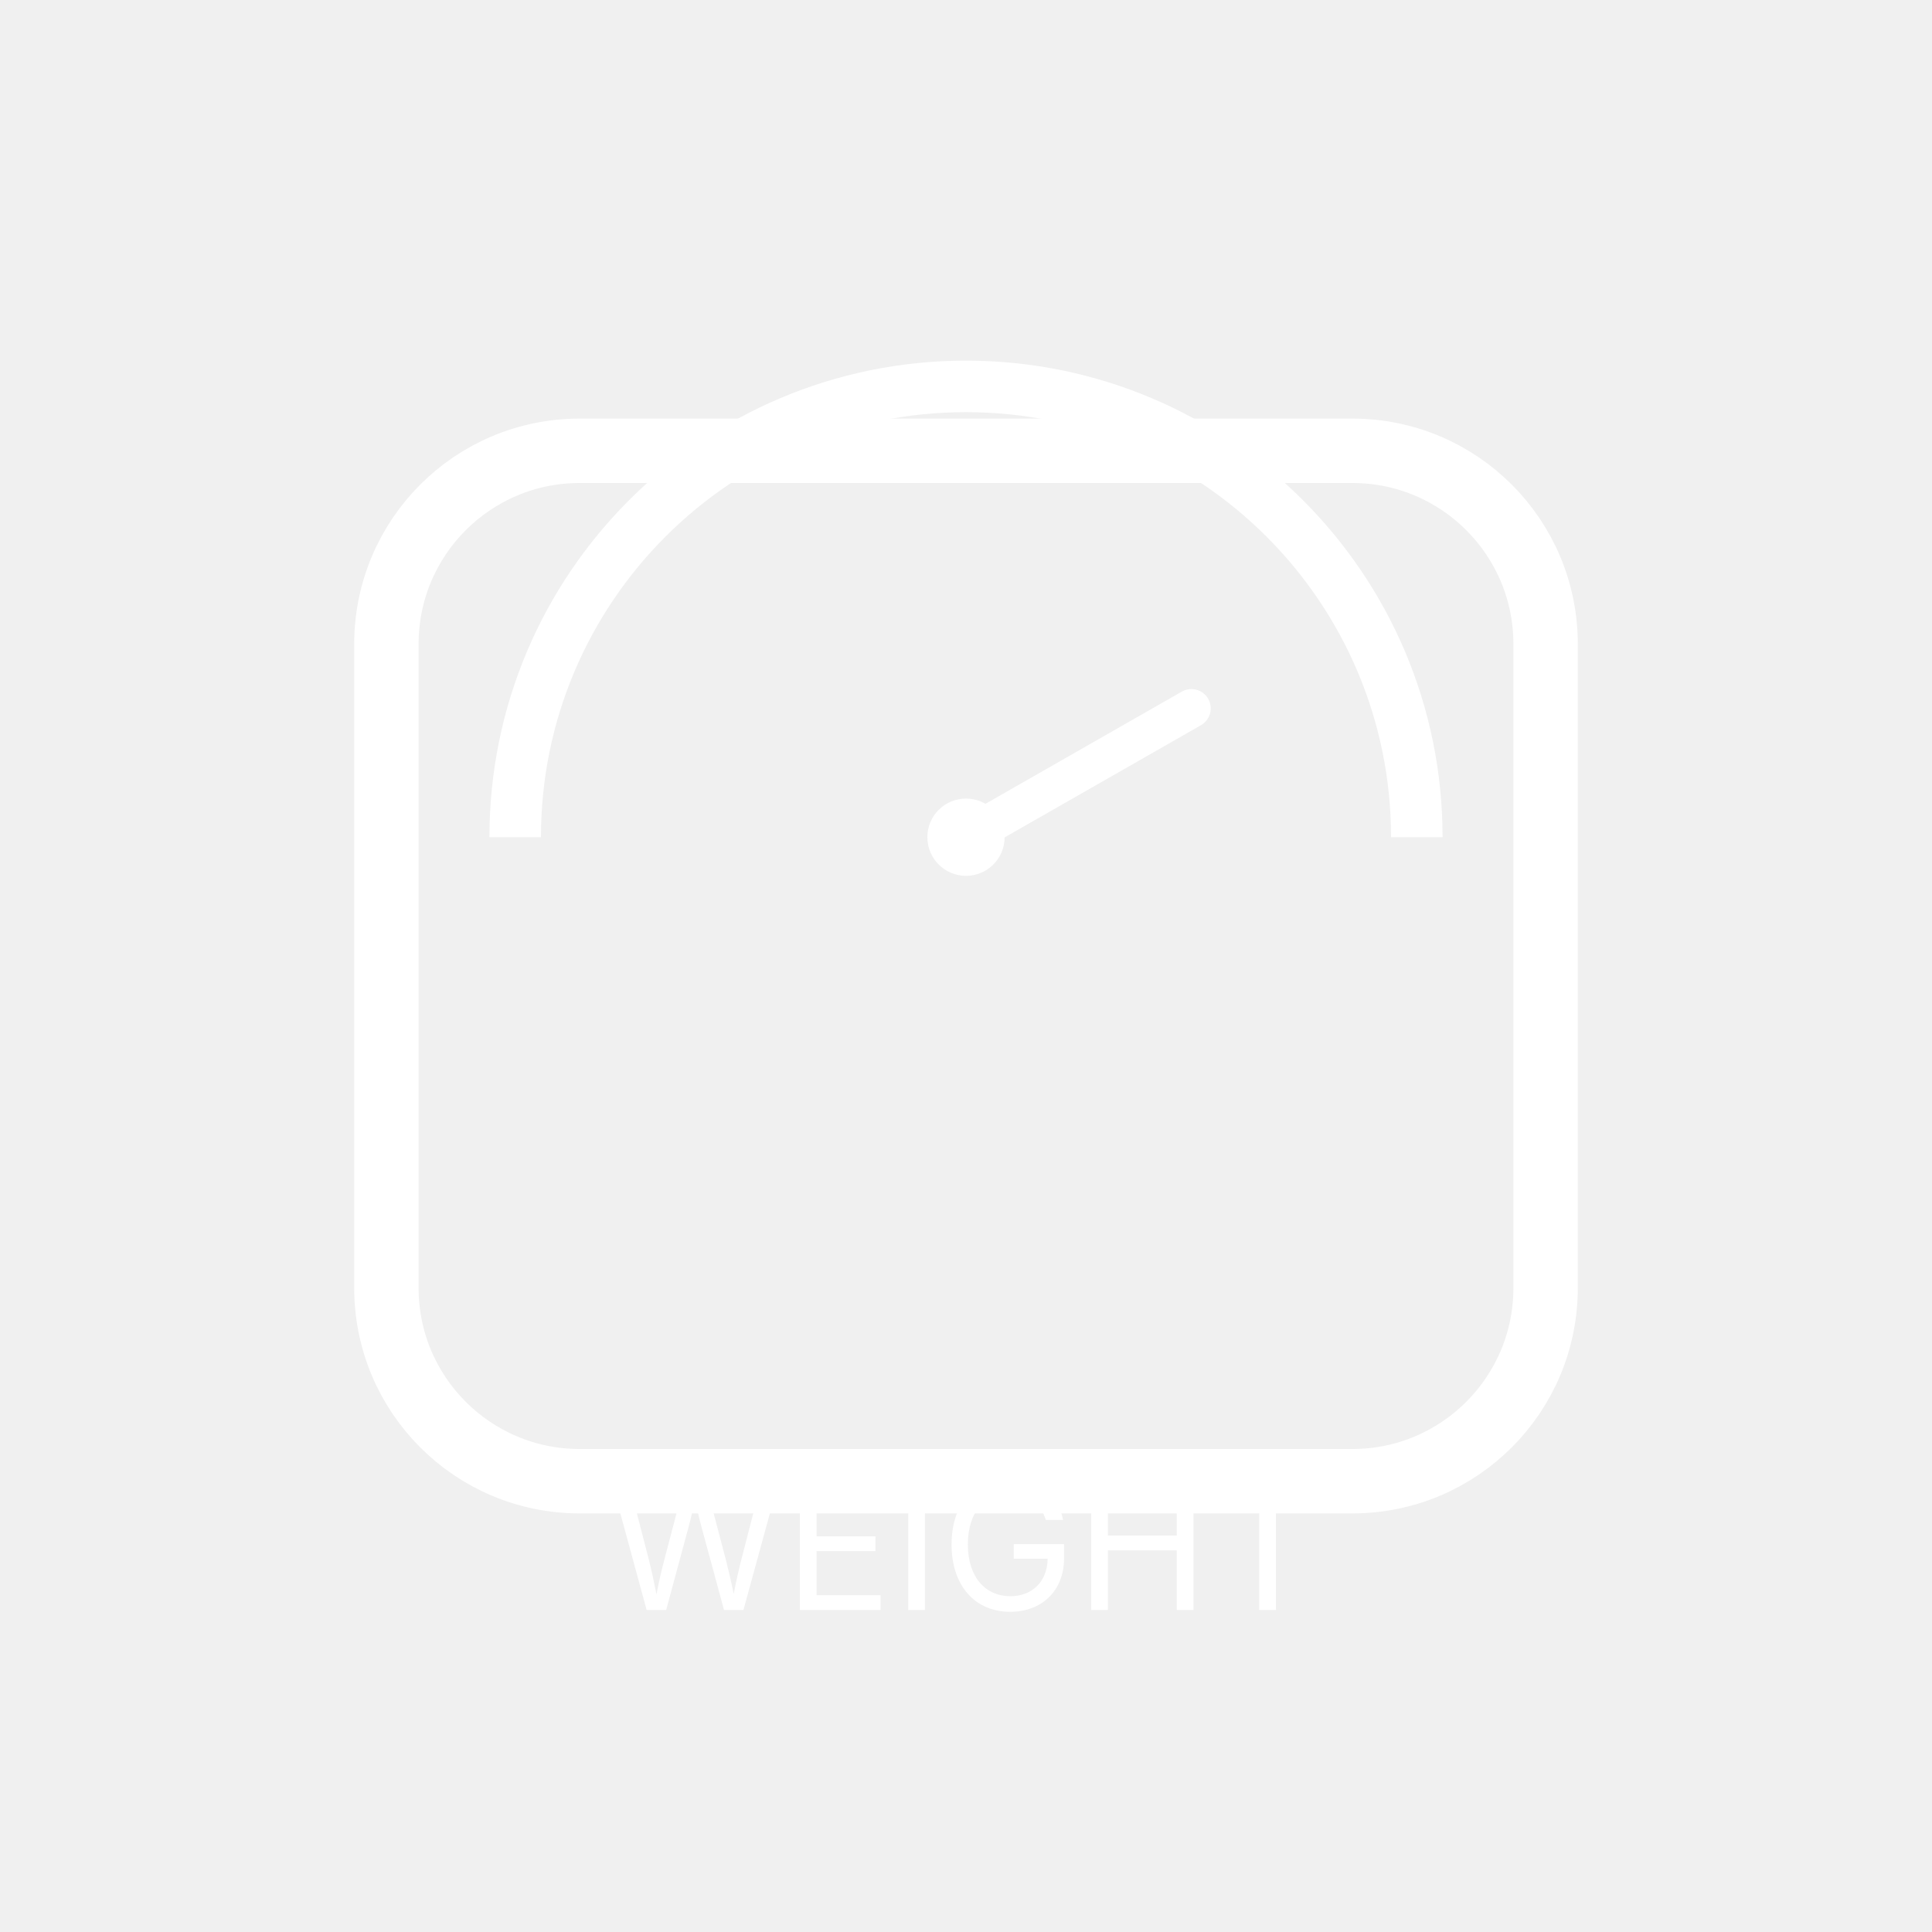
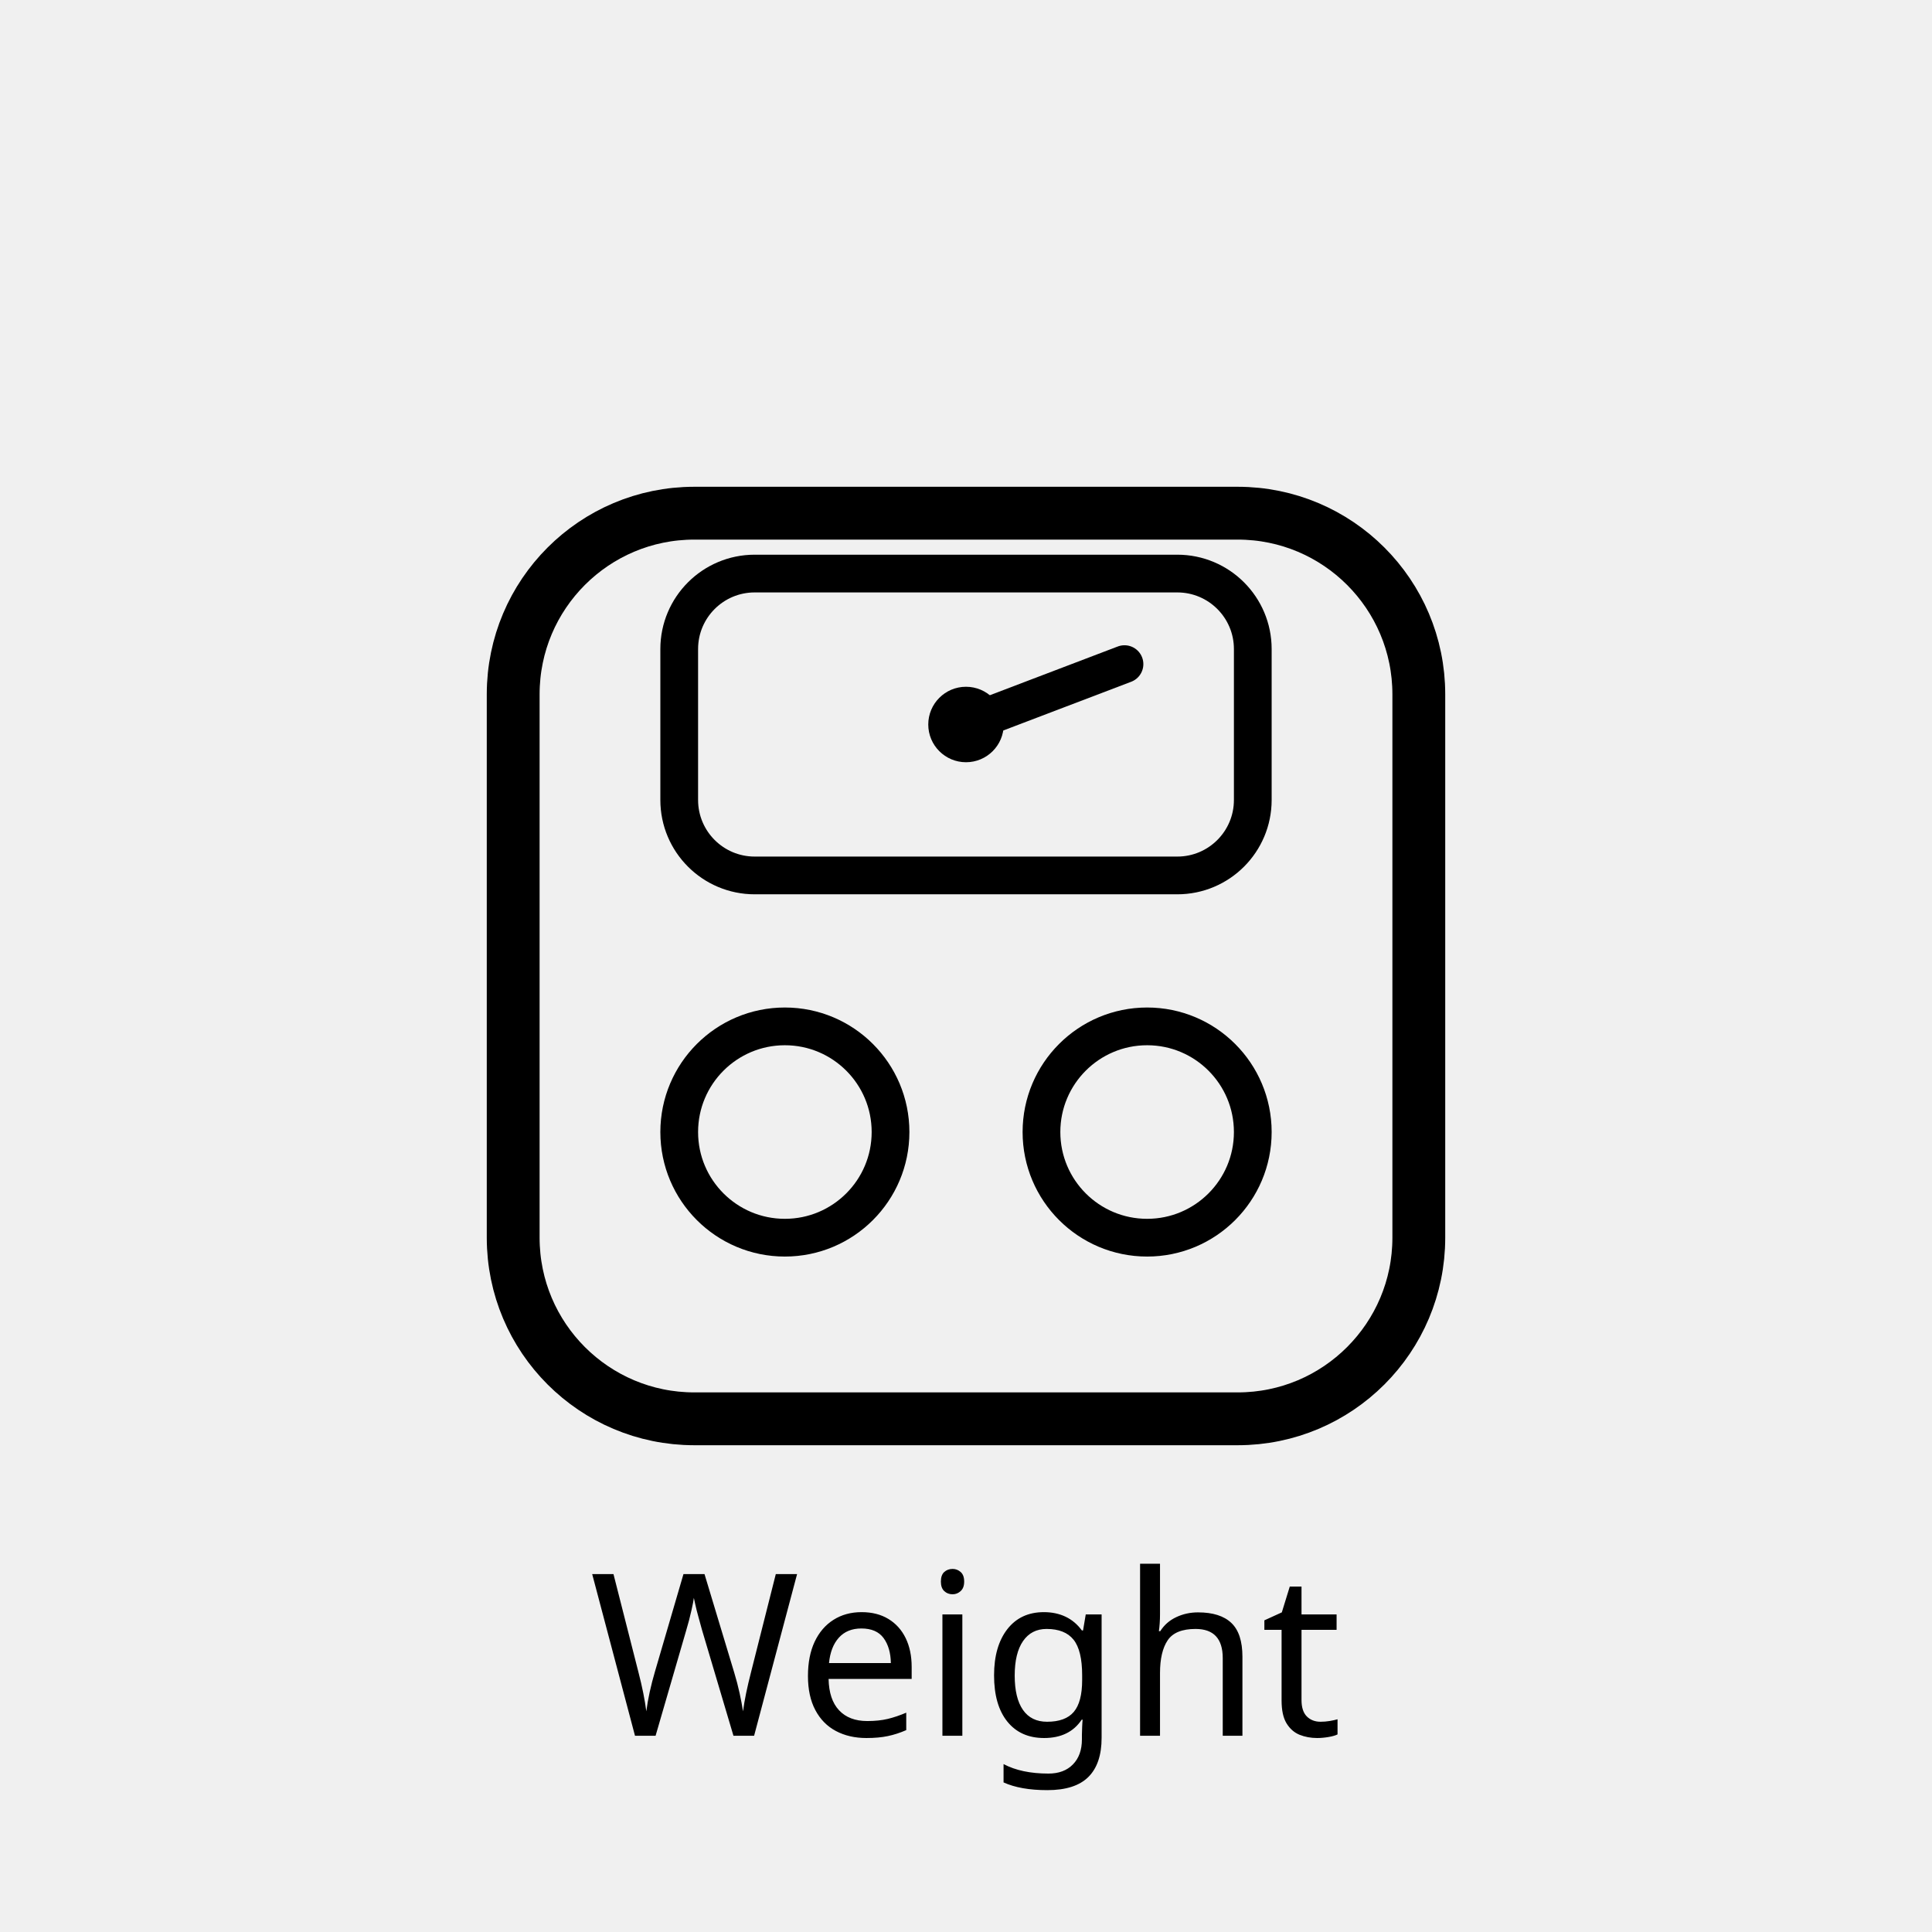
- <svg xmlns="http://www.w3.org/2000/svg" width="300" height="300" viewBox="0 0 300 300">
-   <rect x="60" y="70" width="180" height="160" rx="30" ry="30" fill="none" stroke="#FFFFFF" stroke-width="10" />
-   <path d="M80 130        A70 70 0 0 1 220 130" fill="none" stroke="#FFFFFF" stroke-width="8" />
-   <circle cx="150" cy="130" r="6" fill="#FFFFFF" />
-   <line x1="150" y1="130" x2="185" y2="110" stroke="#FFFFFF" stroke-width="6" stroke-linecap="round" />
-   <text x="150" y="250" text-anchor="middle" fill="#FFFFFF" font-size="28" font-family="system-ui, -apple-system, BlinkMacSystemFont, 'Segoe UI', sans-serif">
-     WEIGHT
+ <svg xmlns="http://www.w3.org/2000/svg" width="512" height="512" viewBox="0 0 512 512">
+   <rect x="136" y="136" width="240" height="240" rx="48" fill="none" stroke="black" stroke-width="14" />
+   <rect x="180" y="152" width="152" height="80" rx="20" fill="none" stroke="black" stroke-width="10" />
+   <circle cx="256" cy="192" r="10" fill="black" />
+   <line x1="256" y1="192" x2="298" y2="176" stroke="black" stroke-width="10" stroke-linecap="round" />
+   <circle cx="208" cy="300" r="28" fill="none" stroke="black" stroke-width="10" />
+   <circle cx="304" cy="300" r="28" fill="none" stroke="black" stroke-width="10" />
+   <text x="256" y="460" font-family="system-ui, sans-serif" font-size="60" text-anchor="middle" fill="black">
+     Weight
  </text>
</svg>
